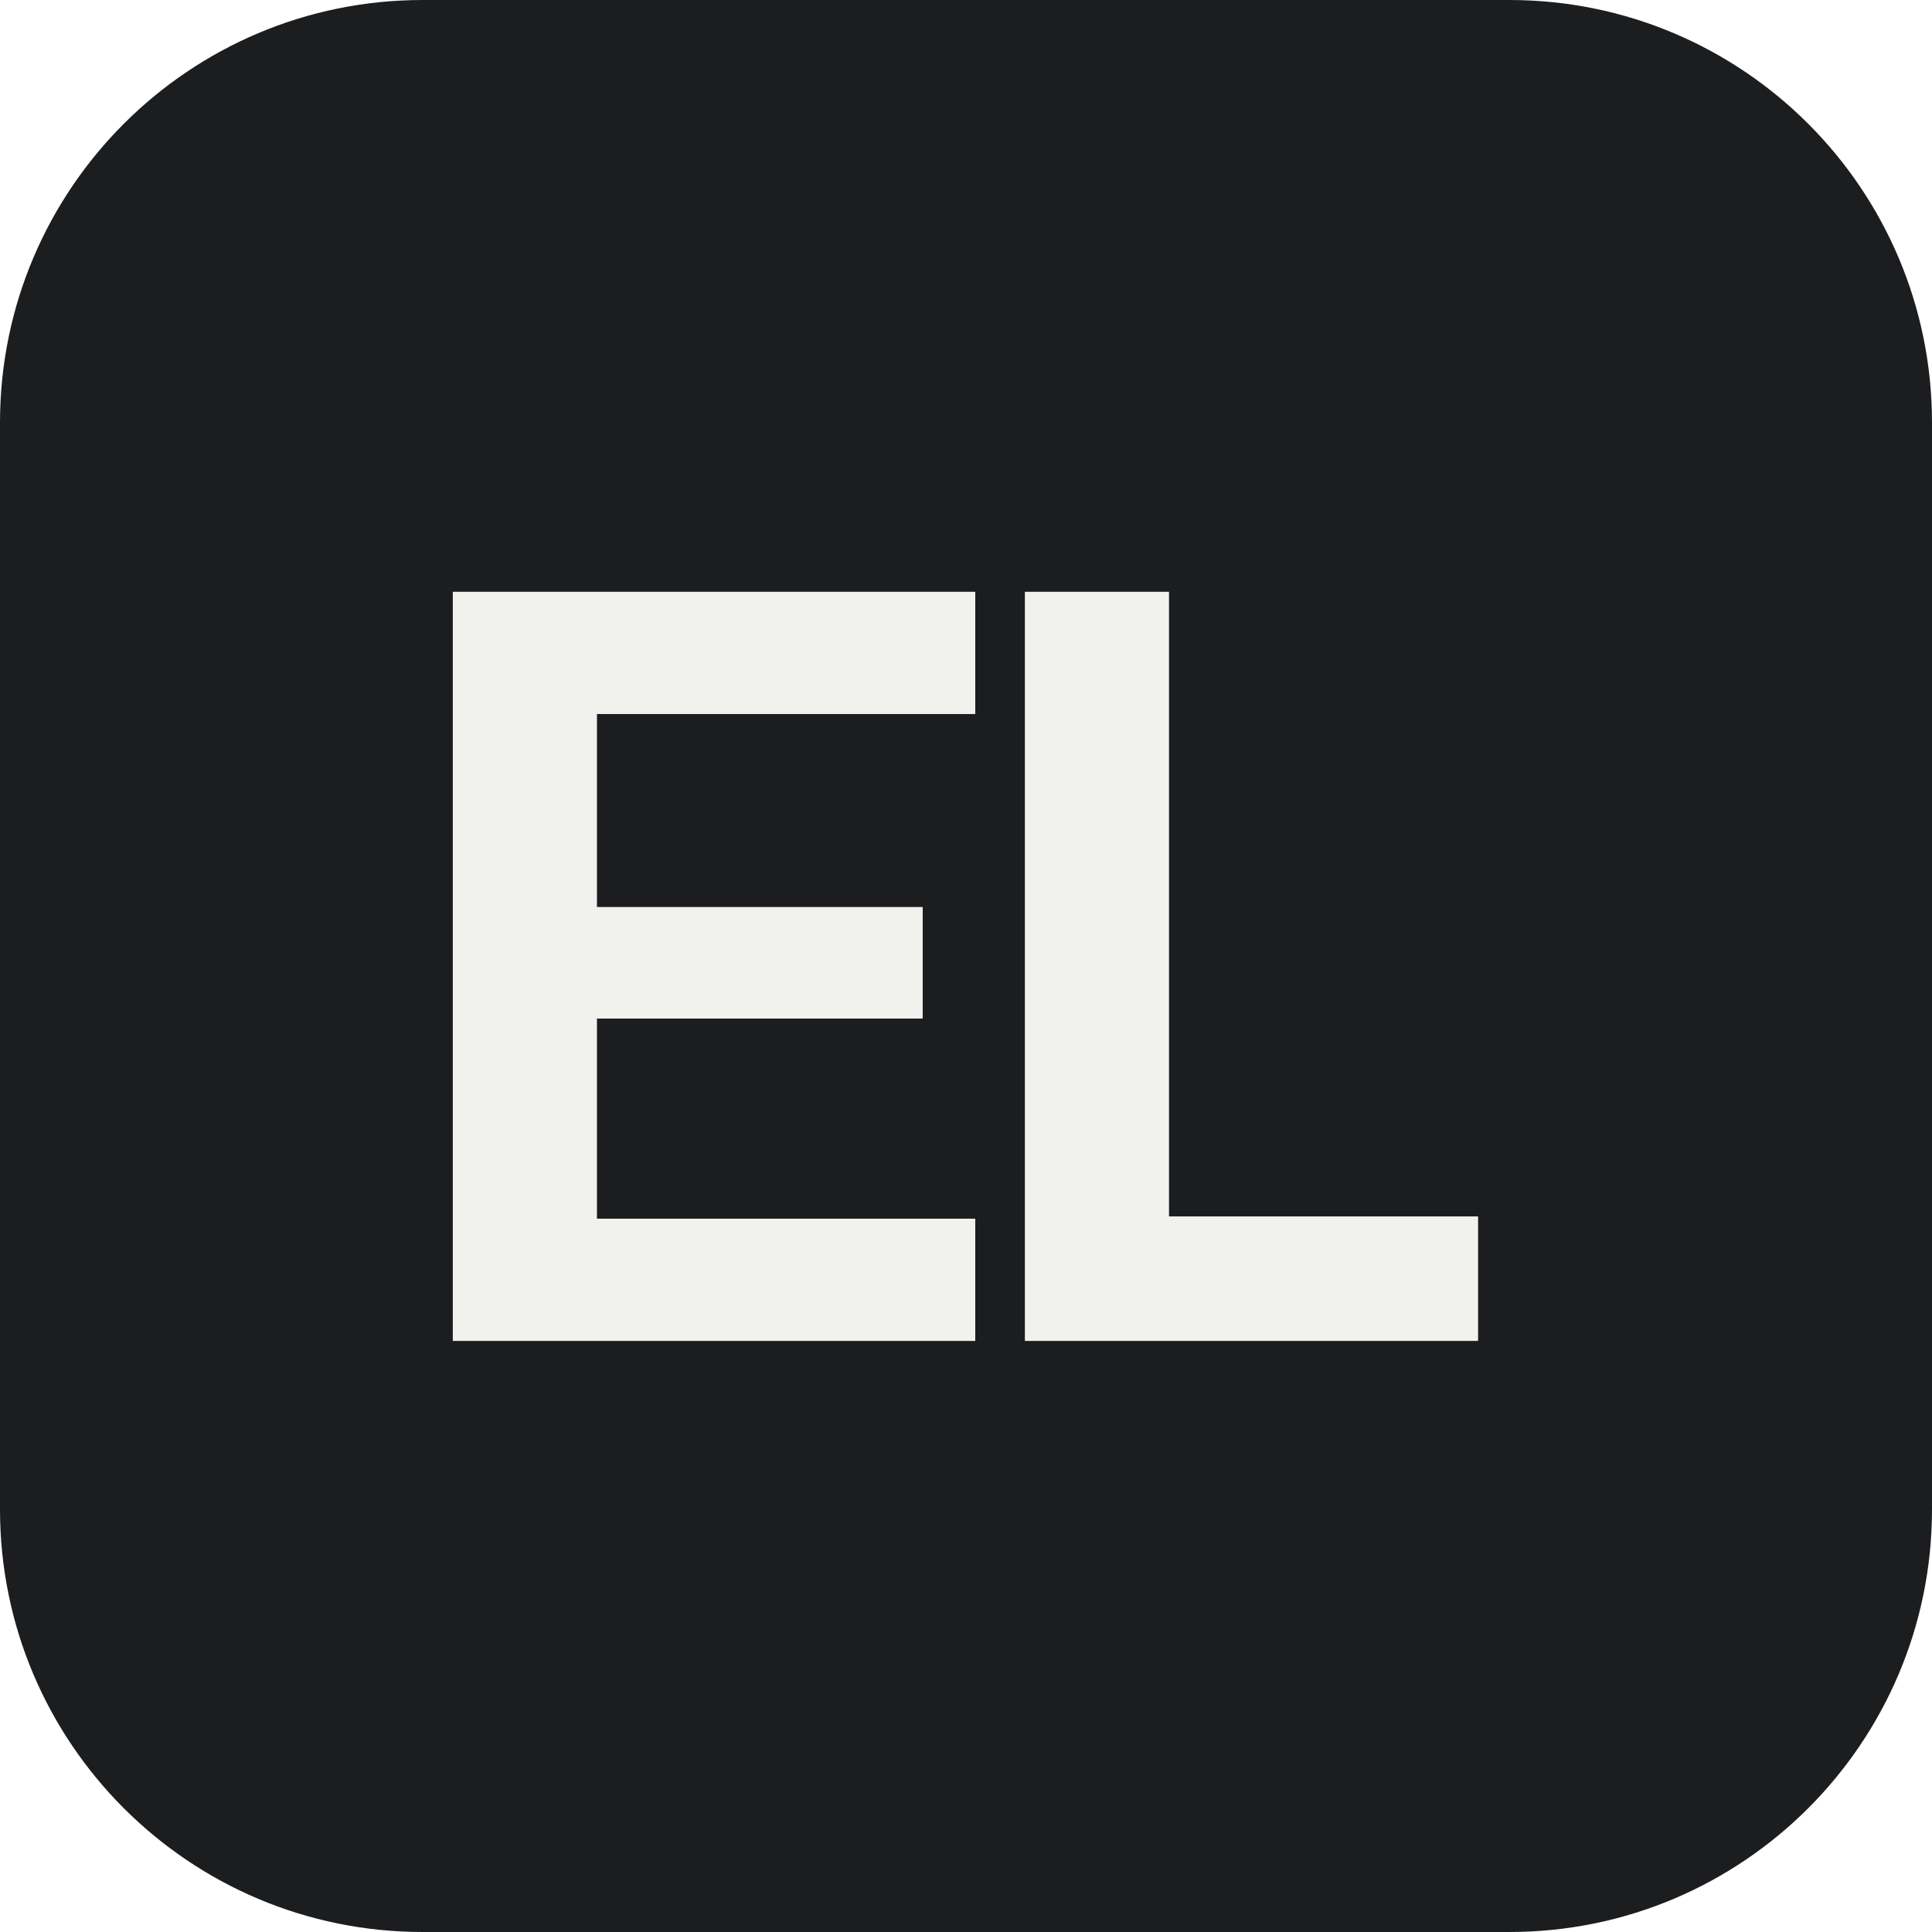
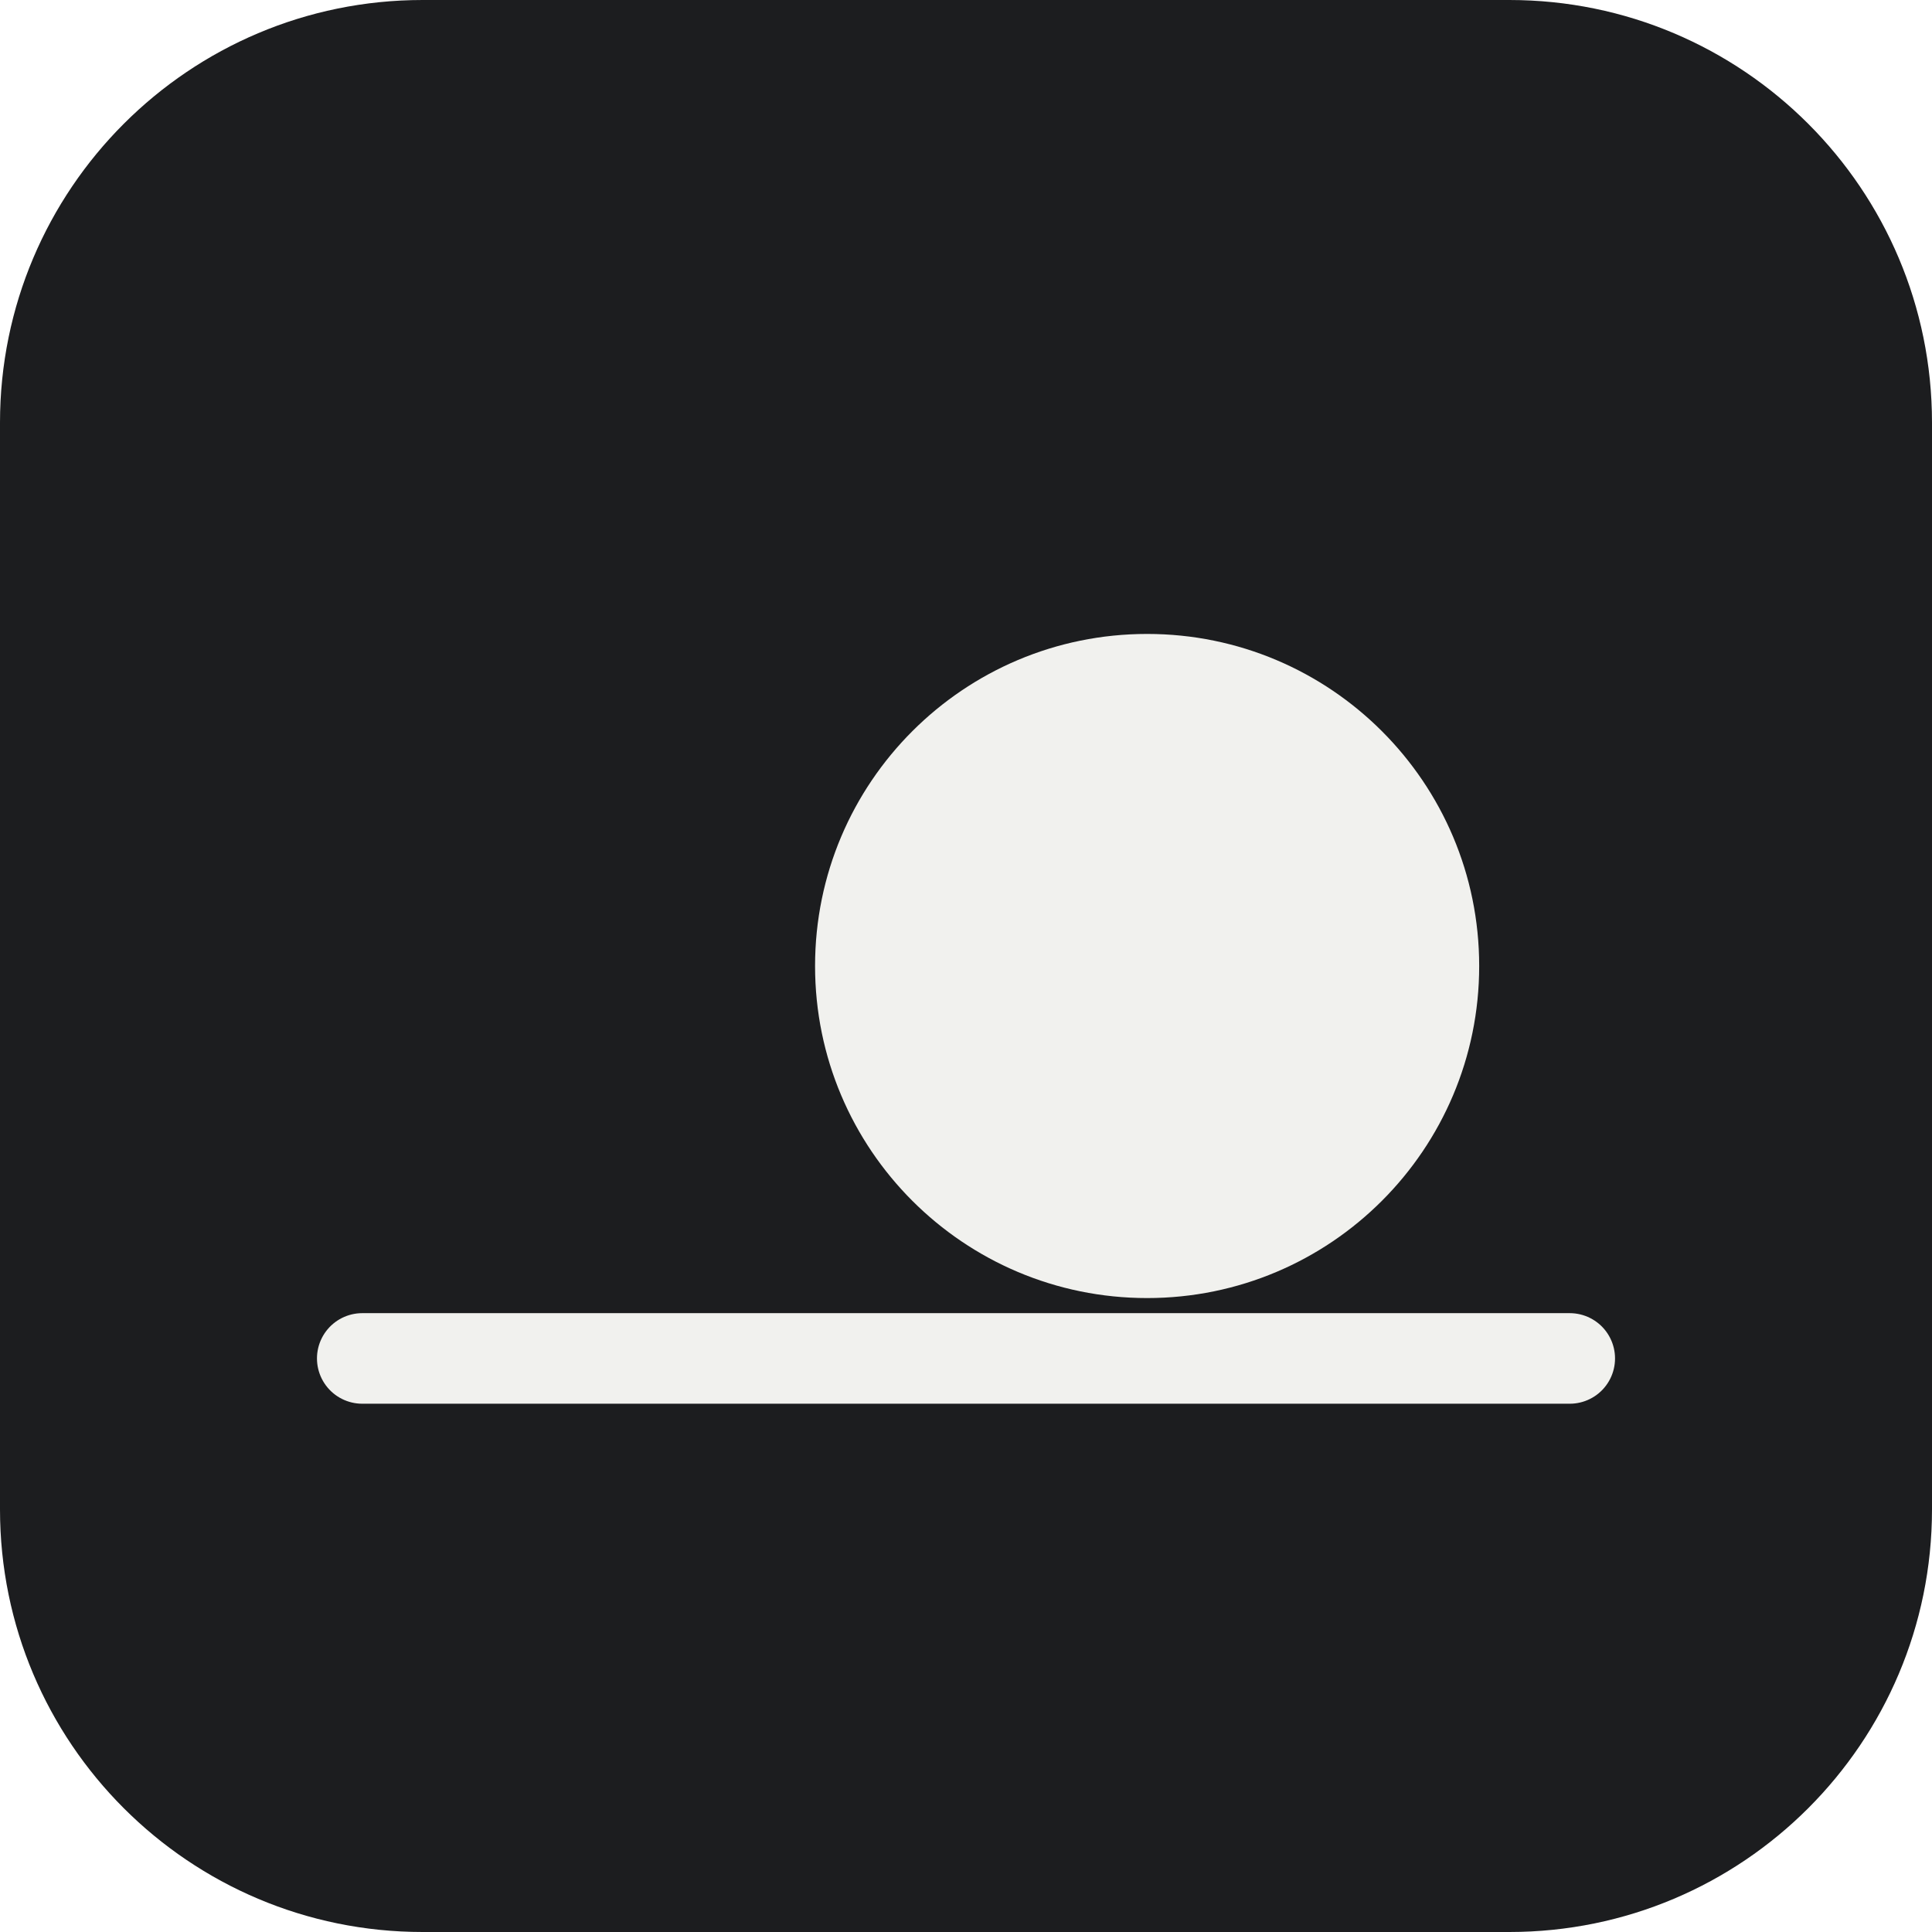
<svg xmlns="http://www.w3.org/2000/svg" viewBox="0 0 64 64">
  <rect width="64" height="64" rx="14" fill="#1C1D1F" />
-   <path transform="translate(13.27 44.42) scale(0.0376)" fill="#F1F1EE" d="M46 0V-660H173V0ZM131.3 0V-107.7H506.3V0ZM131.3 -284V-382.3H460V-284ZM131.3 -552.3V-660H506.3V-552.3ZM550 0V-660H677V0ZM578.7 0V-109.7H949.3V0Z" />
+   <path d="M12 45H52" stroke="#F1F1EE" stroke-width="3" stroke-linecap="round" />
+   <circle cx="38" cy="32" r="11" fill="#F1F1EE" />
</svg>
